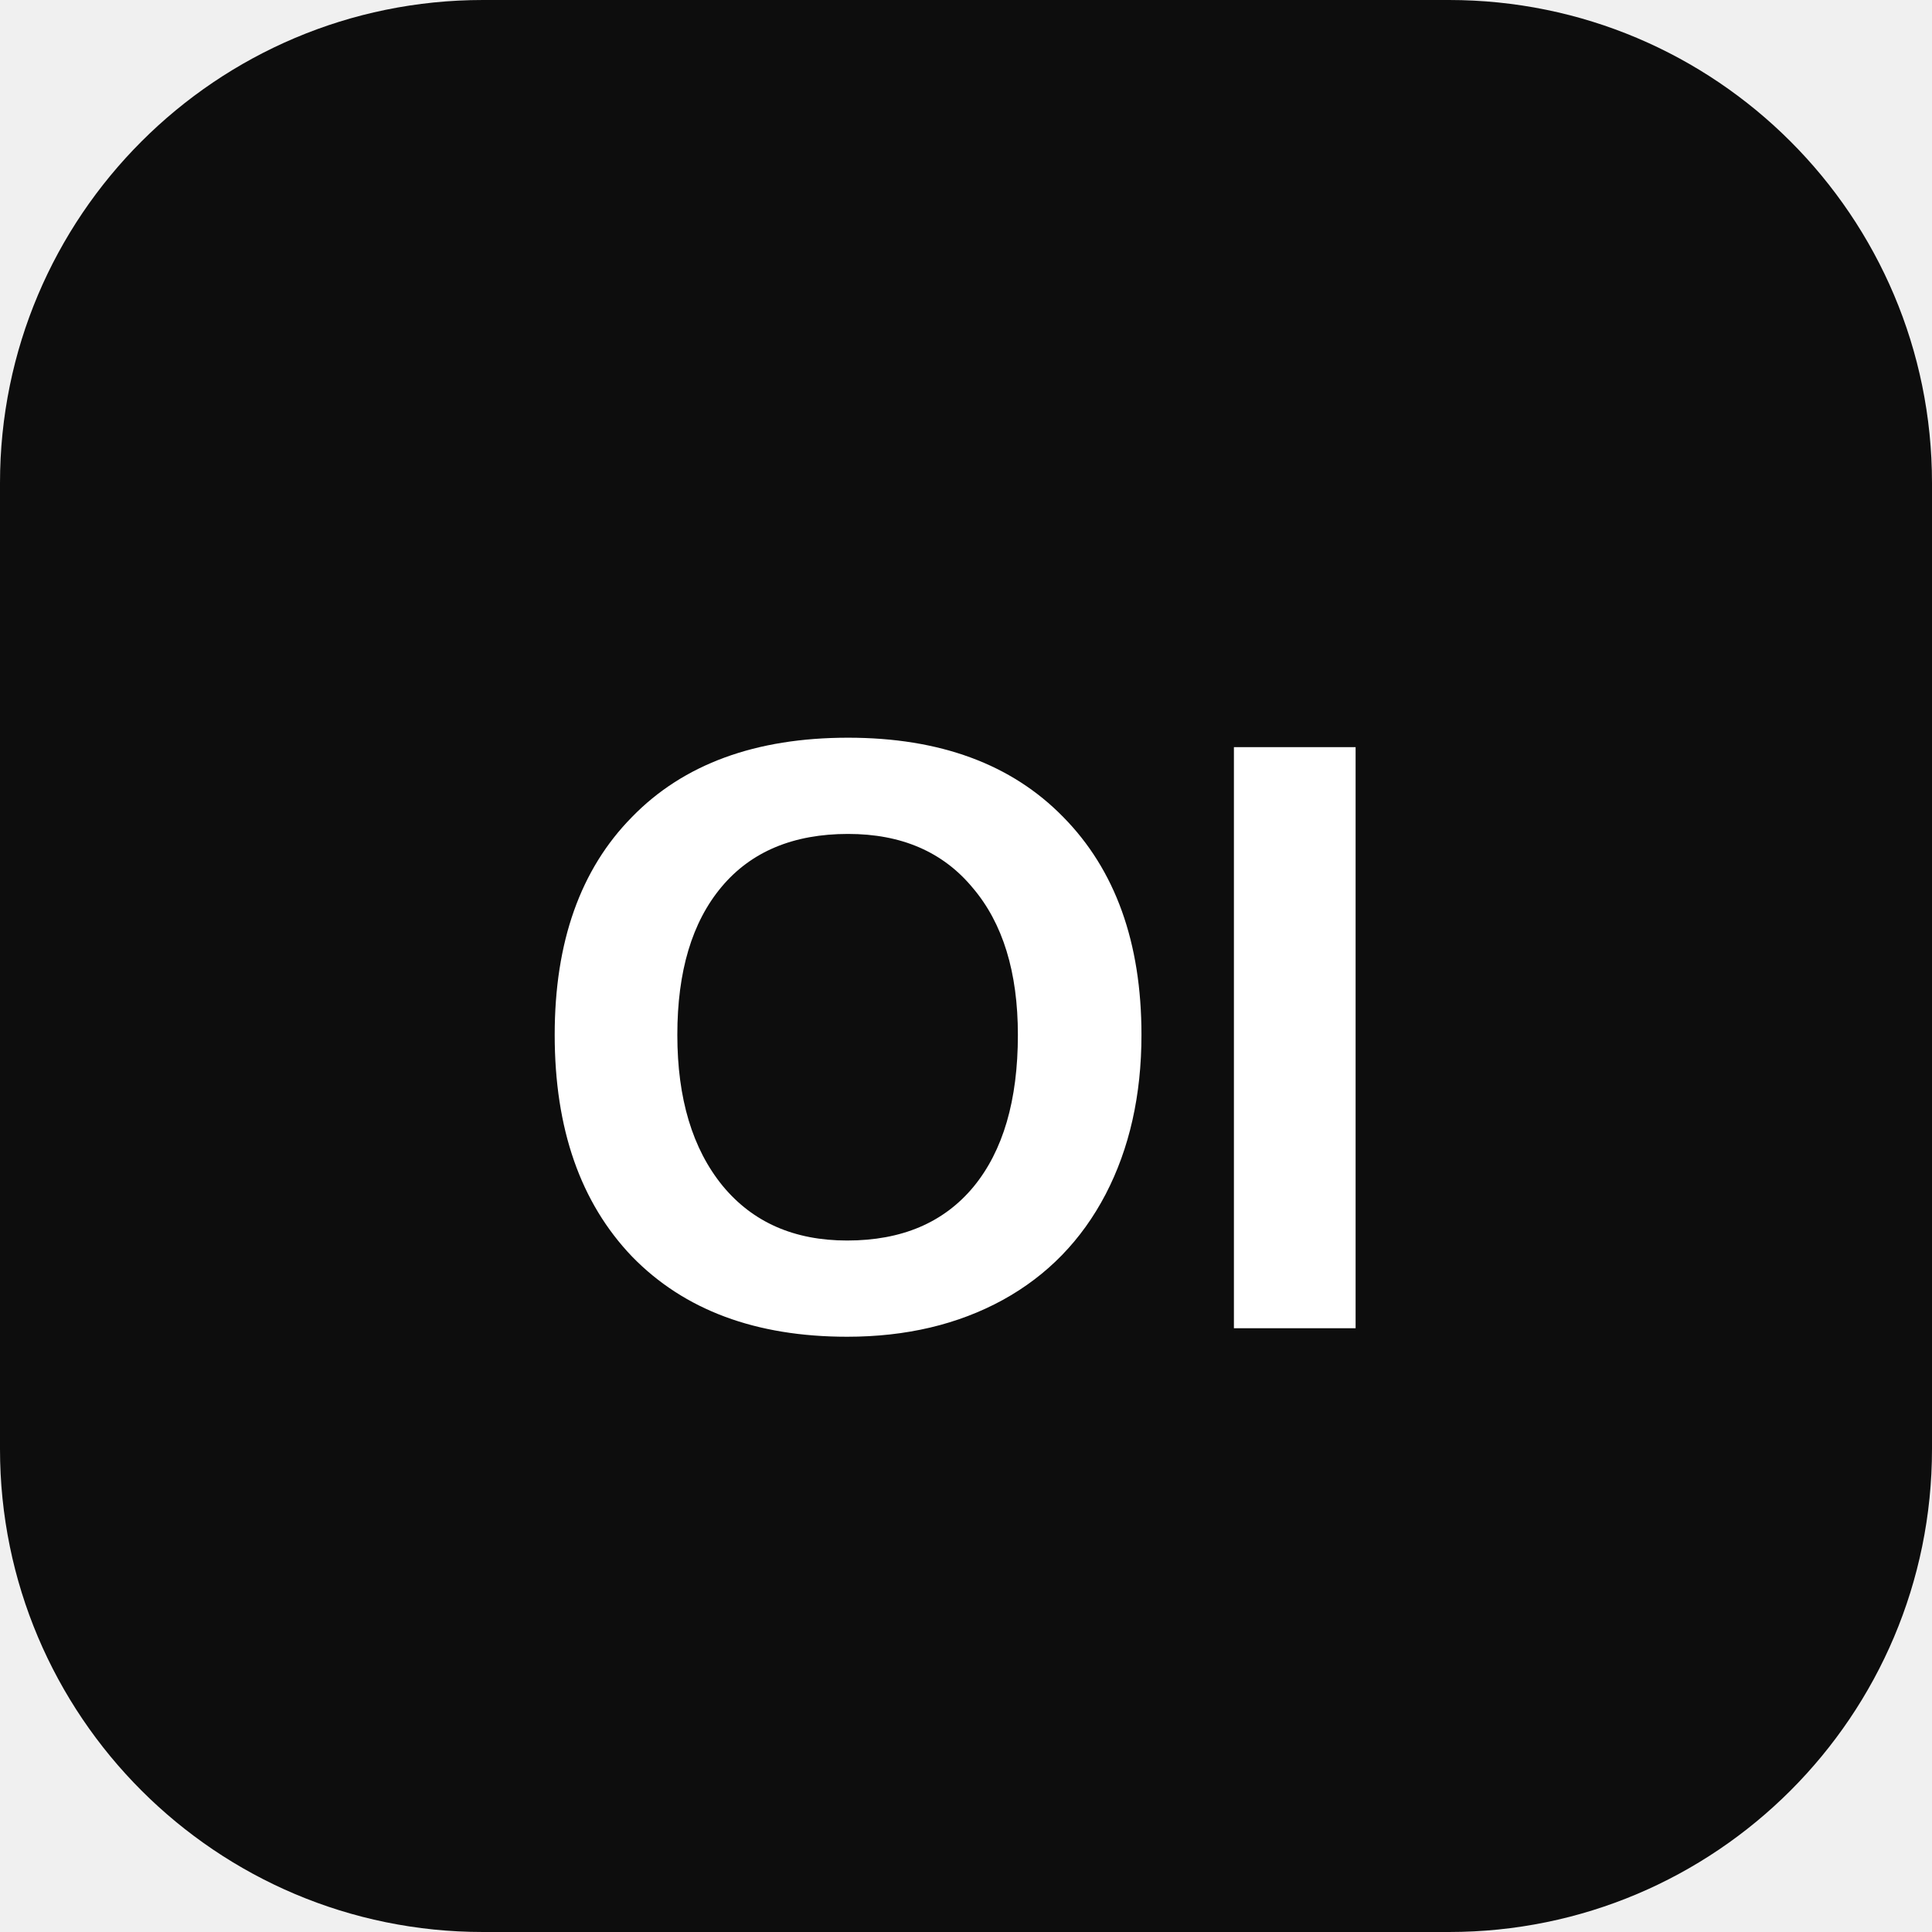
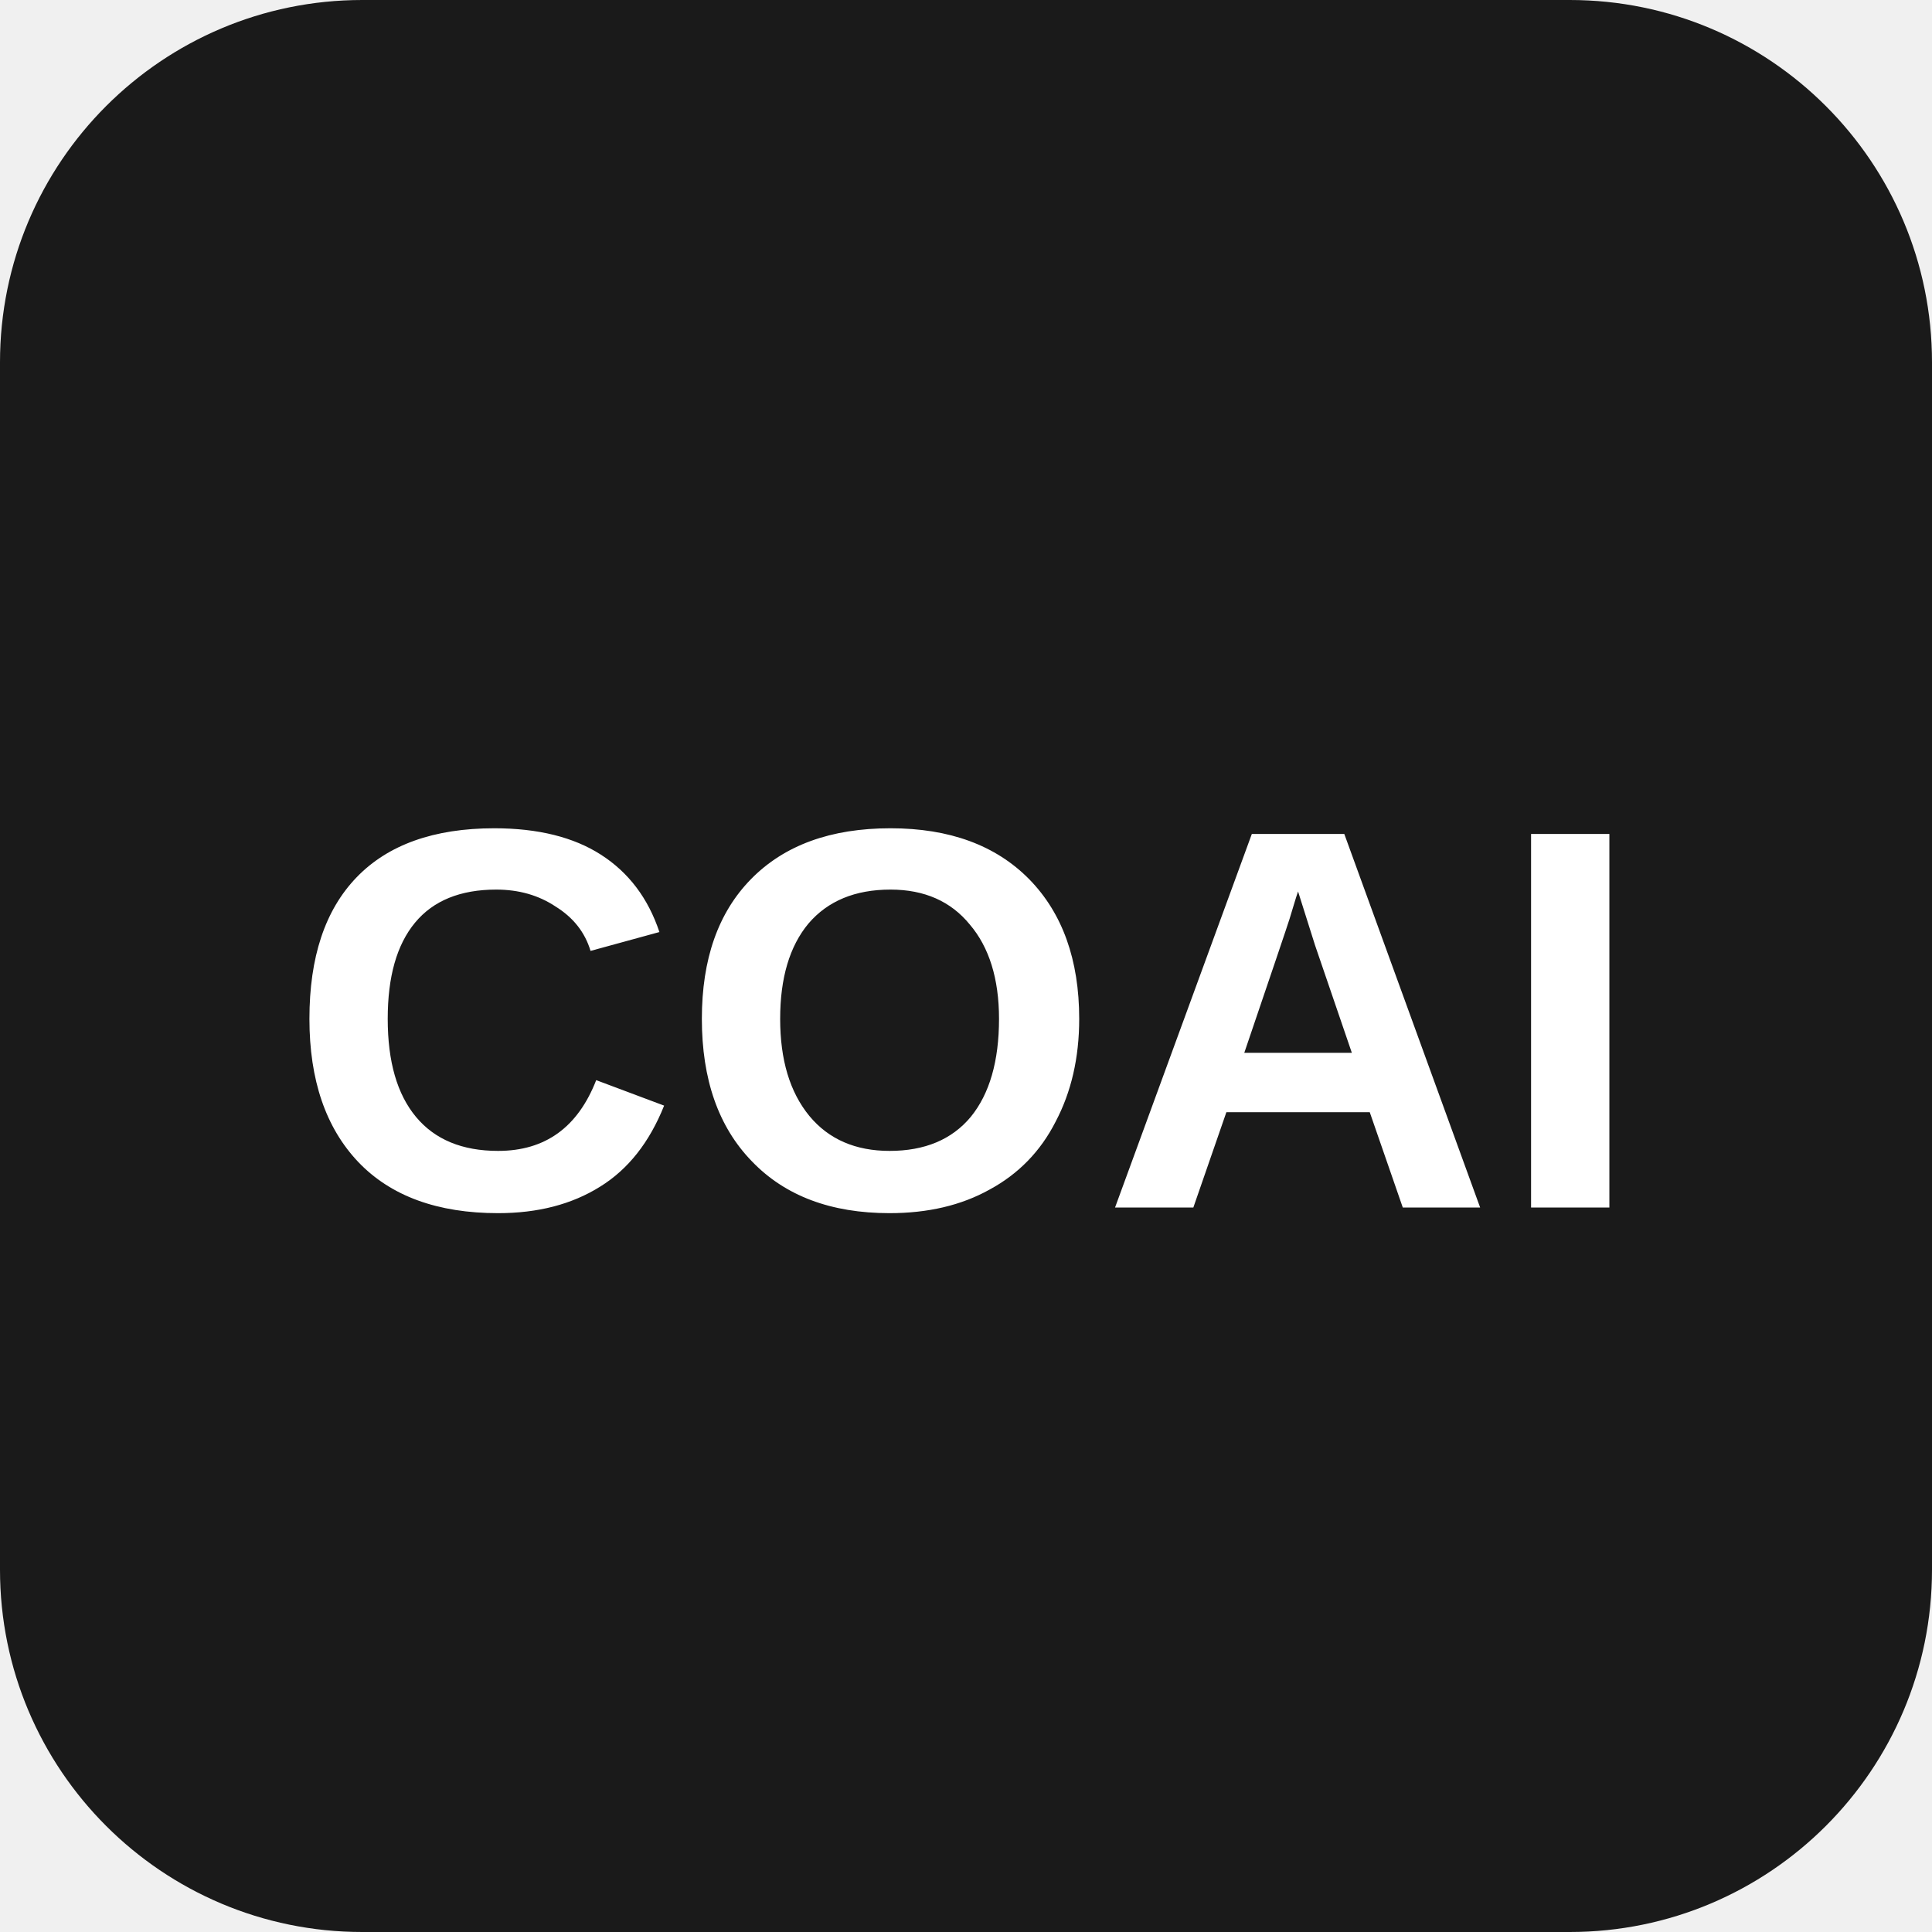
<svg xmlns="http://www.w3.org/2000/svg" viewBox="0 0 32 32">
-   <rect width="32" height="32" rx="8" fill="#0d0d0d" />
-   <text x="16" y="22" font-family="Arial, sans-serif" font-size="14" font-weight="bold" fill="#ffffff" text-anchor="middle">OI</text>
+   <rect width="32" height="32" rx="6" fill="#1a1a1a" />
+   <text x="16" y="20" font-family="Arial, sans-serif" font-size="9" font-weight="bold" fill="#ffffff" text-anchor="middle">COAI</text>
</svg>
